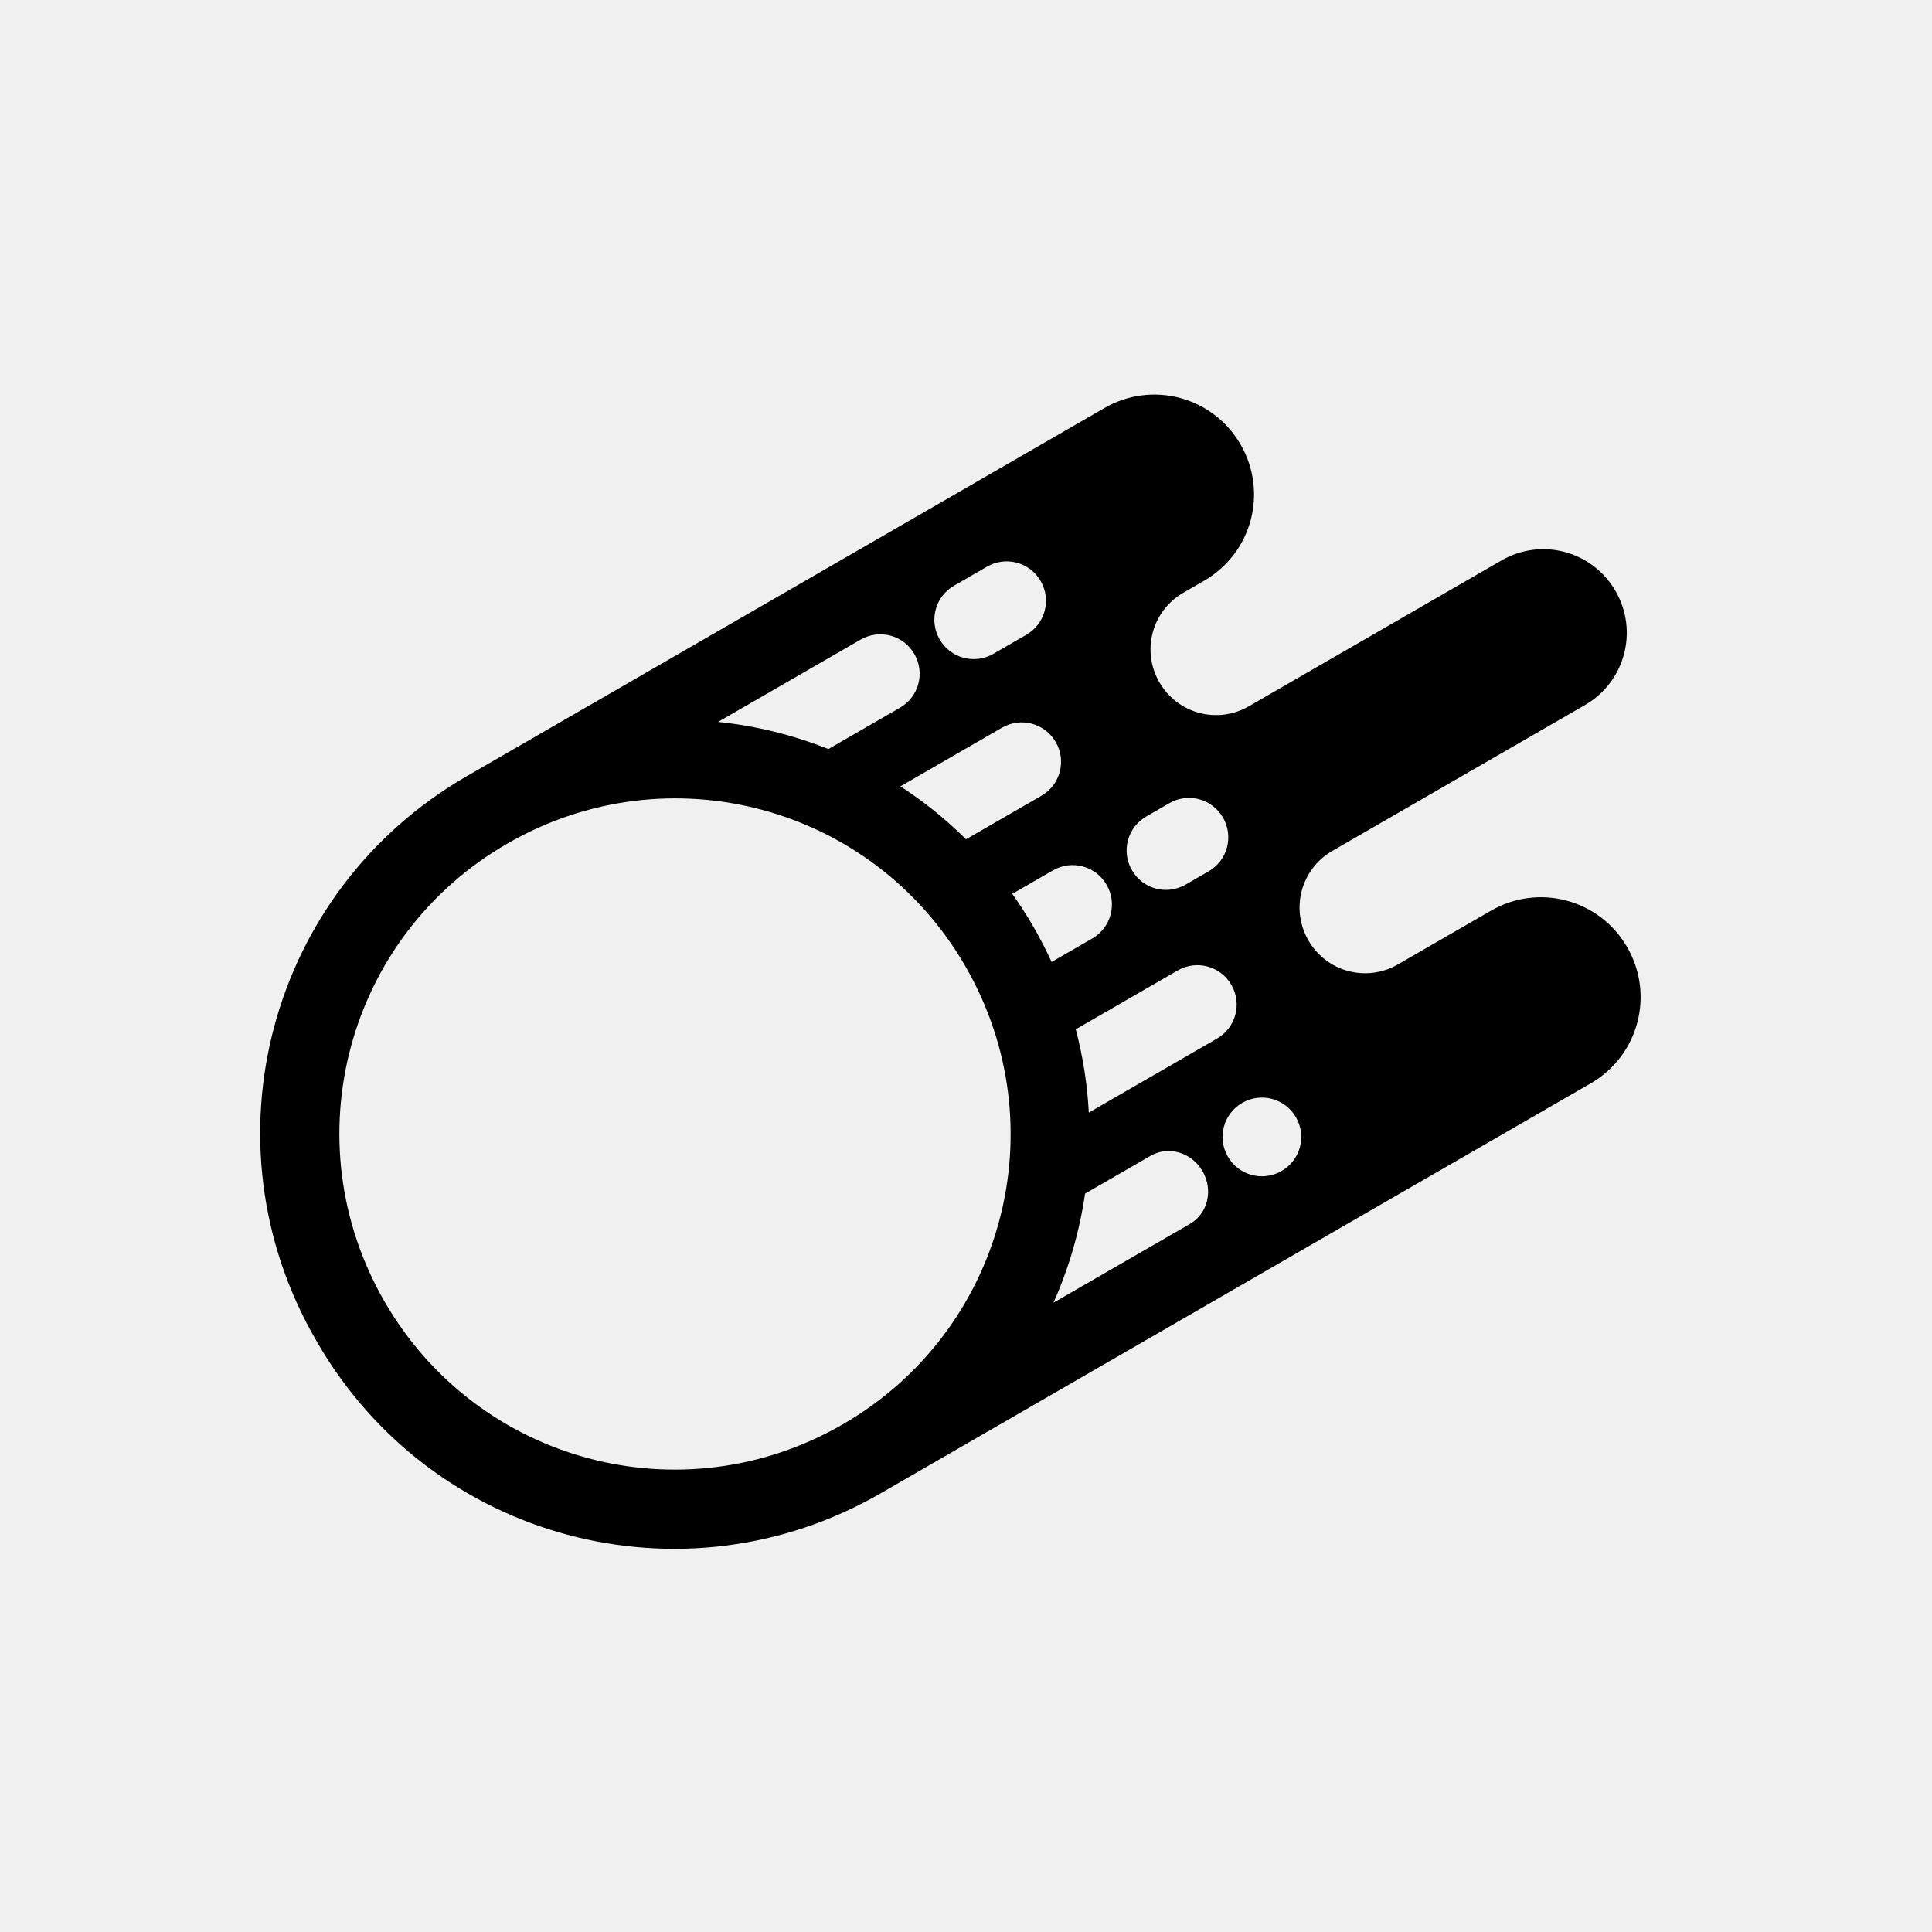
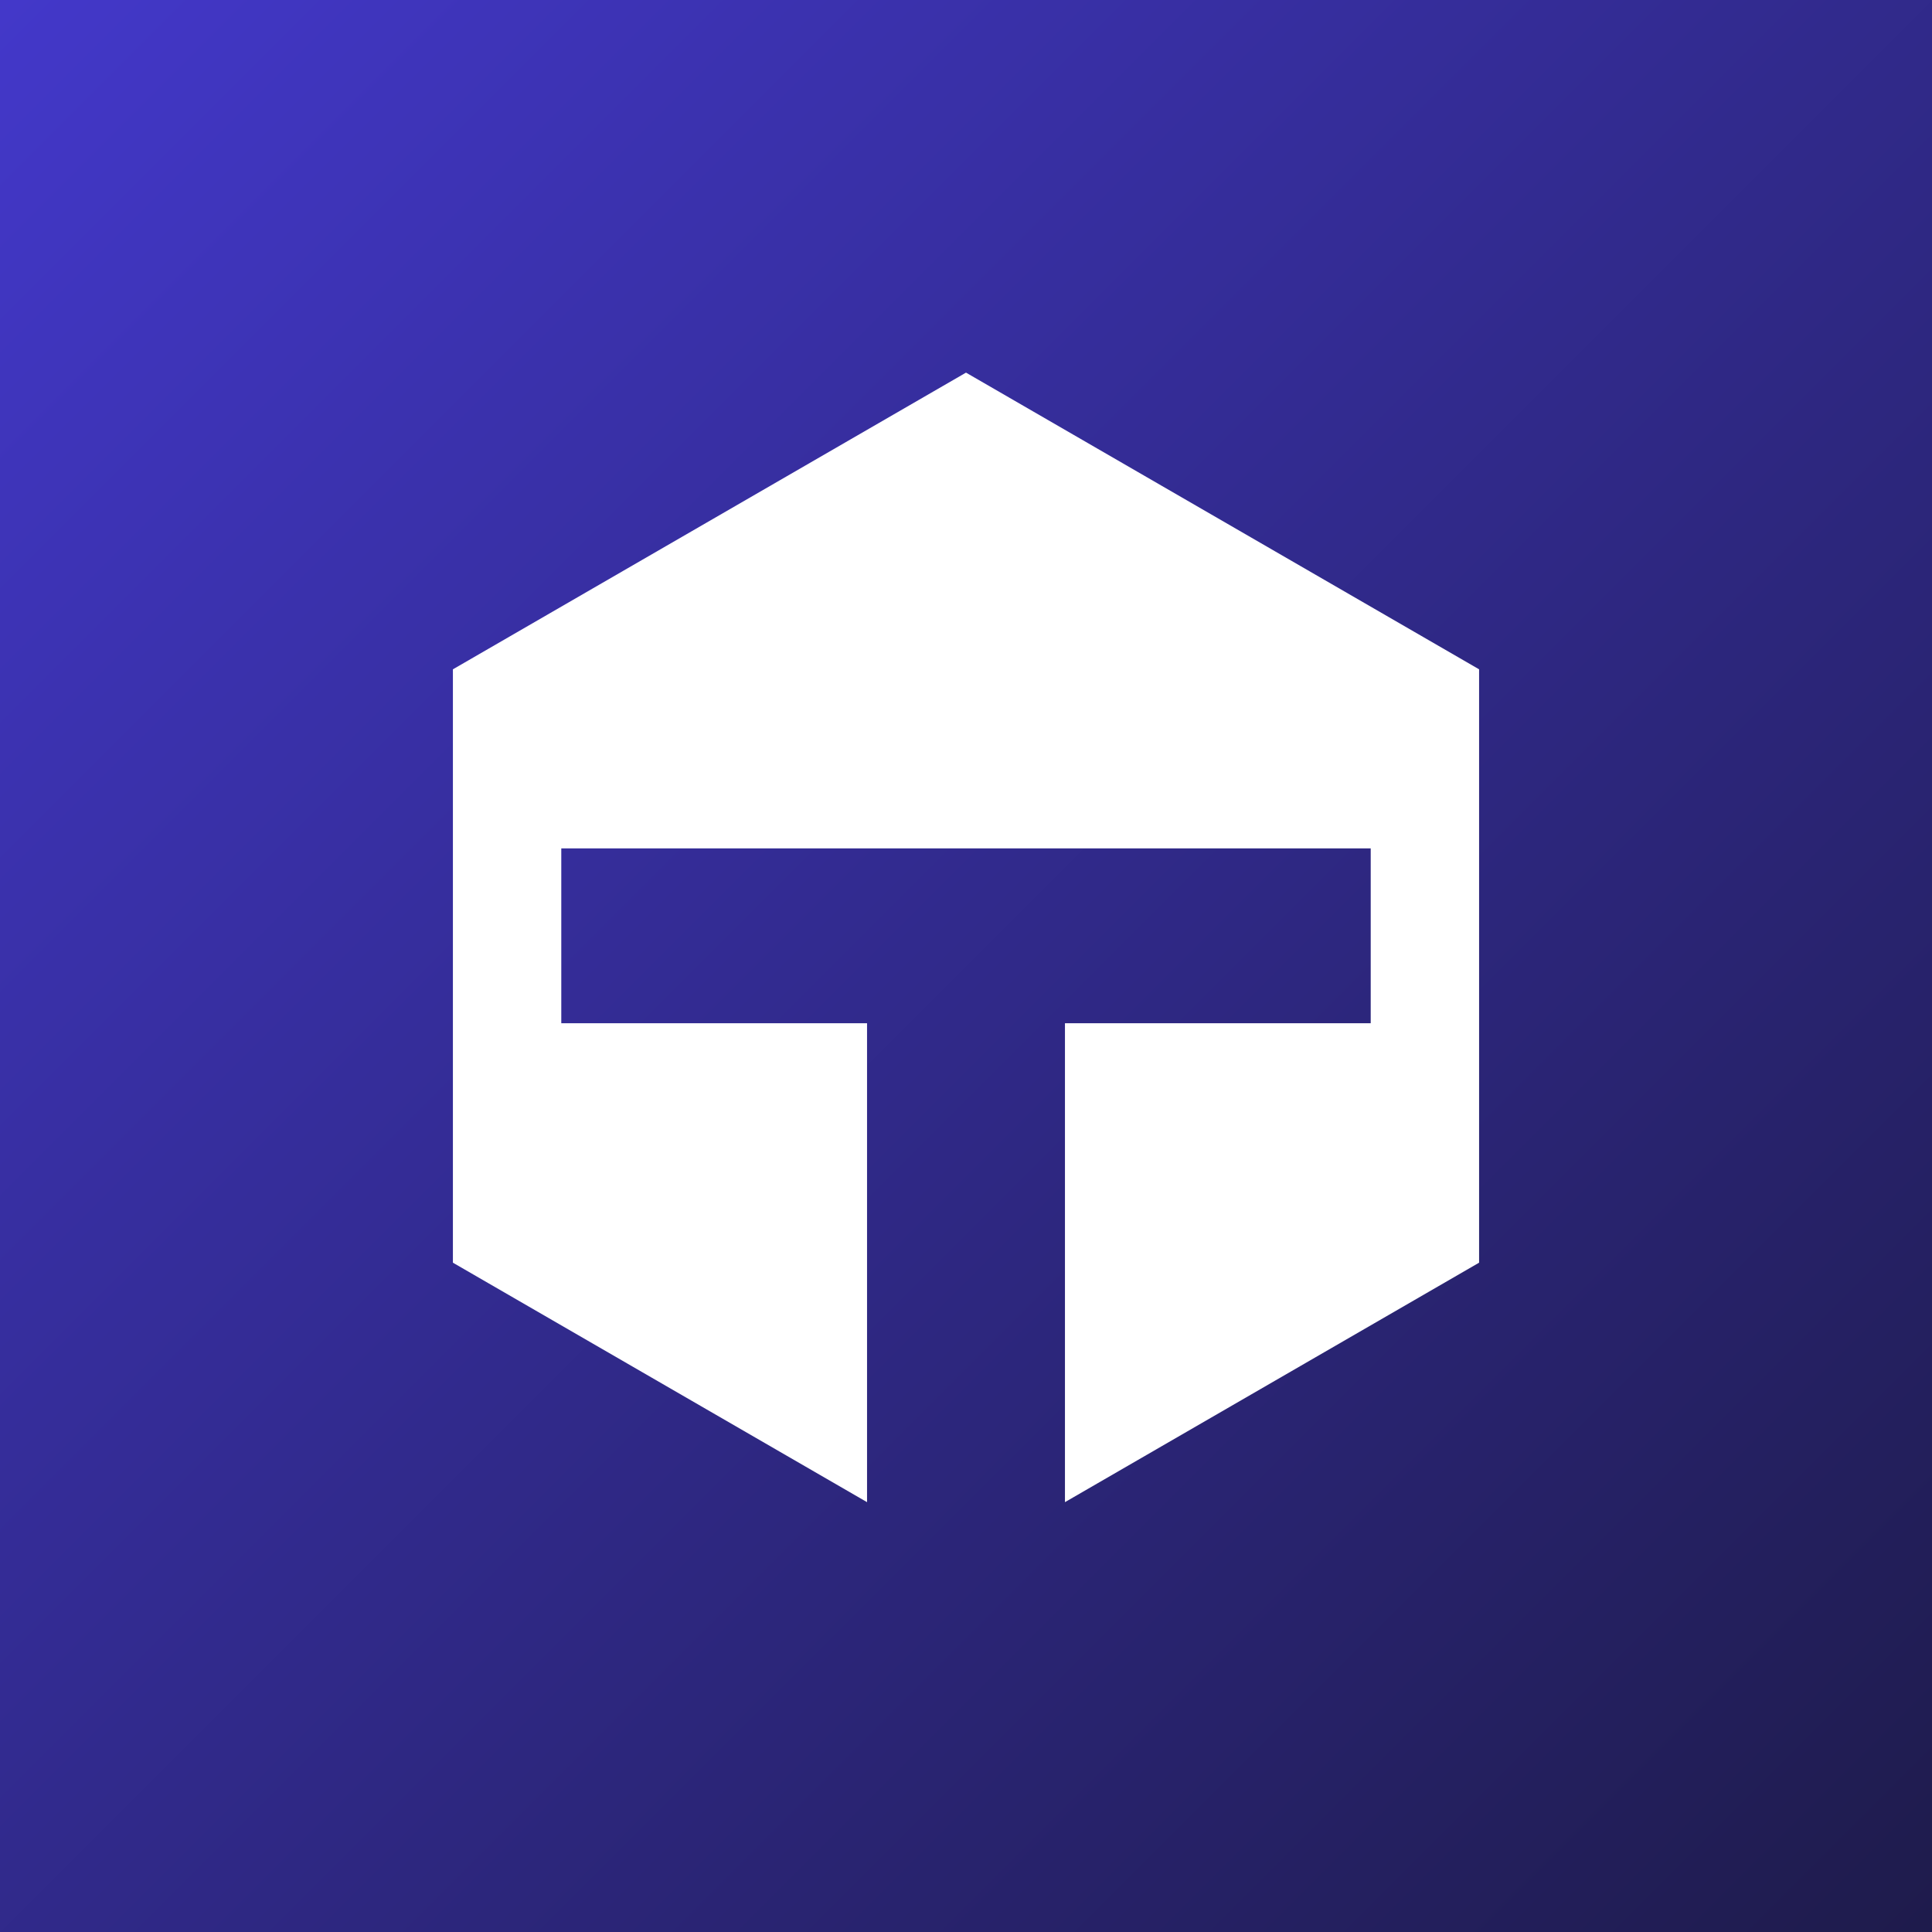
- <svg xmlns="http://www.w3.org/2000/svg" width="700mm" height="700mm" version="1.1" viewBox="0 0 700 700">
-   <path d="m169.16 281.2c-71.74 41.419-96.15 132.52-54.731 204.26l0.473 0.819c41.419 71.74 132.52 96.15 204.26 54.731l257.17-148.48c17.332-10.007 23.229-32.016 13.223-49.348-10.007-17.332-32.016-23.229-49.348-13.223l-33.707 19.461c-11.395 6.579-25.864 2.702-32.443-8.693-6.579-11.395-2.702-25.864 8.693-32.443l91.509-52.833c14.513-8.379 19.451-26.809 11.072-41.323-8.379-14.513-26.809-19.451-41.322-11.072l-91.509 52.833c-11.395 6.579-25.864 2.702-32.443-8.693-6.579-11.395-2.702-25.864 8.693-32.443l7.521-4.342c17.332-10.007 23.229-32.016 13.223-49.348-10.007-17.332-32.016-23.229-49.348-13.223l-115.99 66.97zm14.659 24.445c58.293-33.655 132.32-13.821 165.97 44.472 33.655 58.293 13.821 132.32-44.472 165.97-58.293 33.655-132.32 13.821-165.97-44.472-33.655-58.293-13.821-132.32 44.472-165.97zm76.364-44.089 51.641-29.815c6.837-3.947 15.519-1.621 19.466 5.216 3.947 6.837 1.621 15.518-5.216 19.466l-25.936 14.974c-12.792-5.098-26.243-8.409-39.955-9.841zm85.488-49.356 11.924-6.884c6.837-3.947 15.519-1.621 19.466 5.216 3.947 6.837 1.621 15.518-5.216 19.466l-11.924 6.884c-6.837 3.947-15.518 1.621-19.466-5.216-3.947-6.837-1.621-15.519 5.215-19.466zm-19.427 72.705 36.811-21.253c6.837-3.947 15.518-1.621 19.466 5.216 3.947 6.837 1.621 15.518-5.216 19.466l-27.29 15.756c-7.324-7.266-15.296-13.679-23.771-19.184zm40.523 38.957 14.714-8.495c6.837-3.947 15.519-1.621 19.466 5.216 3.947 6.837 1.621 15.519-5.216 19.466l-14.714 8.495c-1.966-4.281-4.139-8.513-6.543-12.677-2.404-4.164-4.982-8.162-7.707-12.005zm48.561-28.037 8.325-4.807c6.837-3.947 15.519-1.621 19.466 5.216 3.947 6.837 1.621 15.518-5.216 19.466l-8.325 4.807c-6.837 3.947-15.518 1.621-19.466-5.216-3.947-6.837-1.621-15.519 5.215-19.466zm-25.563 77.112 36.92-21.316c6.837-3.947 15.519-1.621 19.466 5.216 3.947 6.837 1.621 15.519-5.216 19.466l-46.442 26.813c-0.53-10.093-2.098-20.203-4.728-30.179zm3.373 59.54 23.754-13.714c6.477-3.74 14.869-1.246 18.816 5.591 3.947 6.837 1.911 15.351-4.566 19.091l-49.458 28.555c5.615-12.59 9.473-25.895 11.454-39.522zm56.951-32.881c6.837-3.947 15.519-1.621 19.466 5.216 3.947 6.837 1.621 15.518-5.216 19.466-6.837 3.947-15.519 1.621-19.466-5.215-3.947-6.837-1.621-15.519 5.216-19.466z" fill="currentColor" />
+ <svg xmlns="http://www.w3.org/2000/svg" viewBox="0 0 1024 1024" width="1024" height="1024">
+   <defs>
+     <linearGradient id="bg" x1="0" y1="0" x2="1" y2="1">
+       <stop offset="0%" stop-color="#4338CA" />
+       <stop offset="100%" stop-color="#1e1b4b" />
+     </linearGradient>
+     <clipPath id="h">
+       <path clip-rule="evenodd" d="M0,-170 L147,-85 L147,85 L0,200 L-147,85 L-147,-85 Z M-115.95,-33.7 H115.95 V16.4 H28.35 V191.3 H-28.35 V16.4 H-115.95 Z" />
+     </clipPath>
+   </defs>
+   <rect width="1024" height="1024" fill="url(#bg)" />
+   <g transform="translate(512,512) scale(1.85)">
+     <polygon clip-path="url(#h)" points="0,-170 147,-85 147,85 0,170 -147,85 -147,-85" fill="white" />
+   </g>
</svg>
